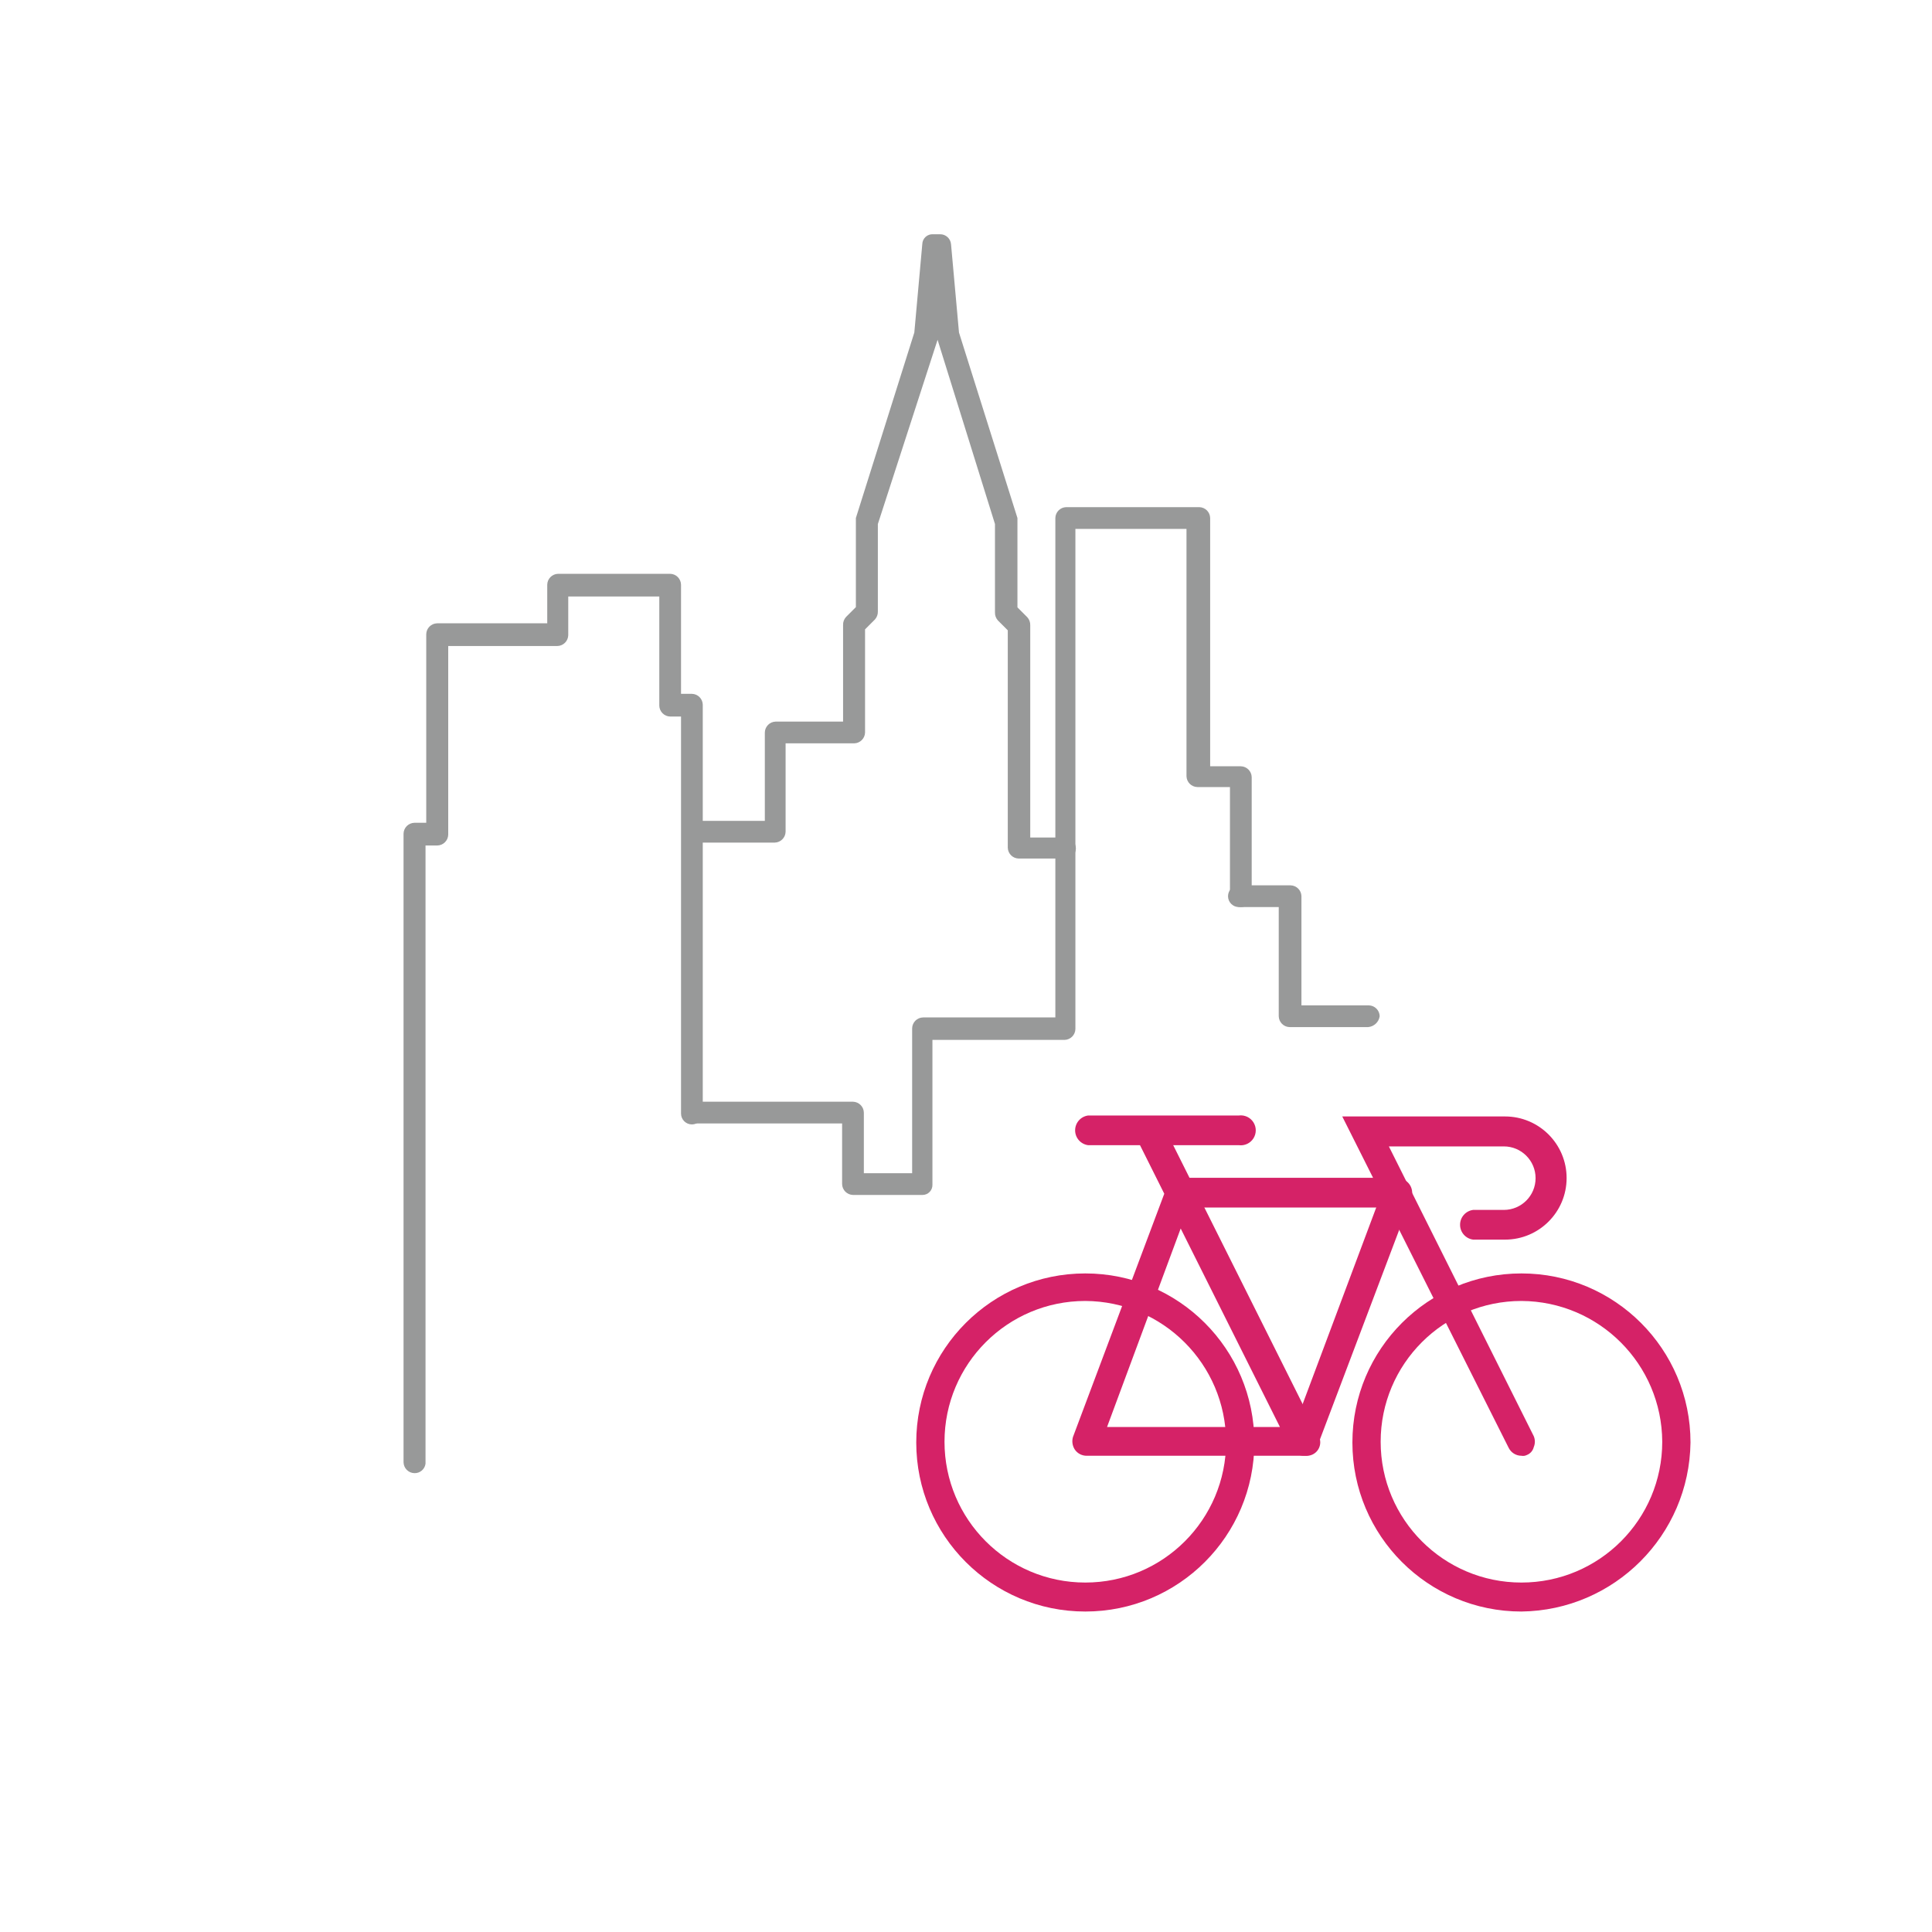
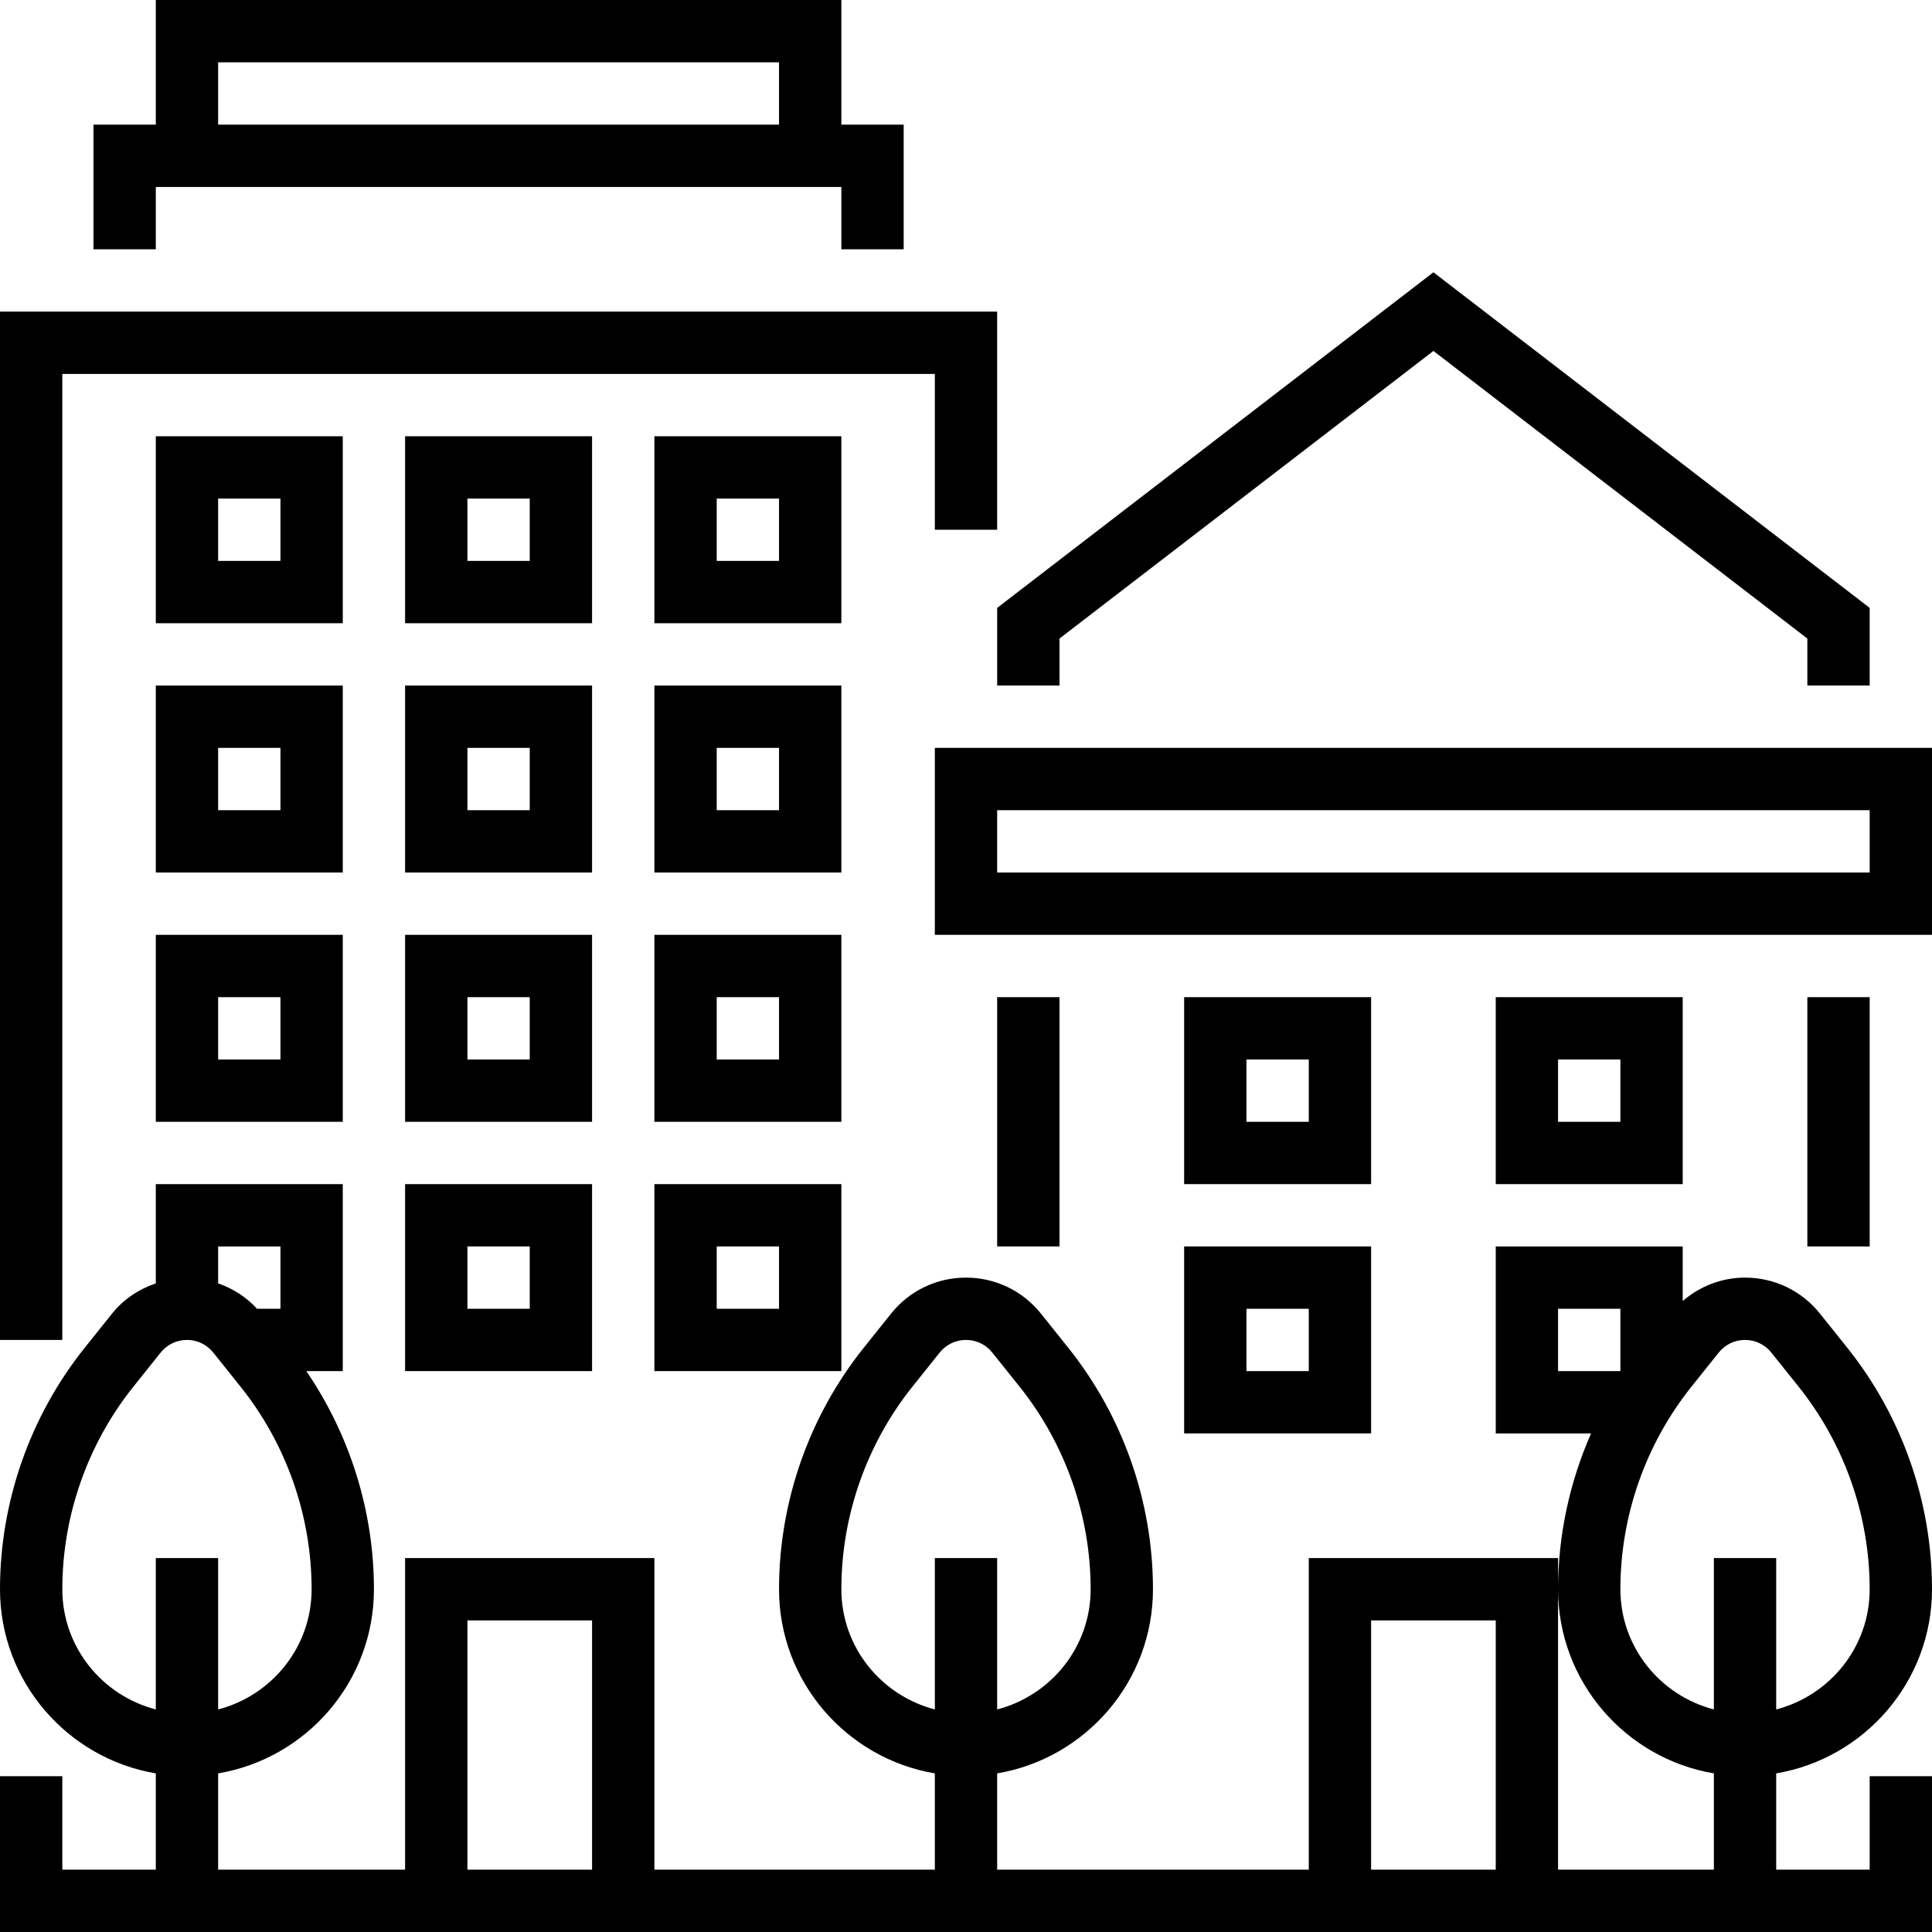
- <svg xmlns="http://www.w3.org/2000/svg" id="Layer_1" data-name="Layer 1" viewBox="0 0 80 80">
-   <defs>
-     <style>.cls-1{fill:#d52267;}.cls-2{fill:#989999;}</style>
-   </defs>
-   <path class="cls-1" d="M44.94,53.87a5.83,5.83,0,1,0,5.83,5.83A5.86,5.86,0,0,0,44.94,53.87Zm0,12.86a7,7,0,1,1,7-7A7,7,0,0,1,44.94,66.73Z" />
-   <path class="cls-1" d="M63,53.87a5.83,5.83,0,1,0,5.83,5.83A5.86,5.86,0,0,0,63,53.87Zm0,12.86a7,7,0,1,1,7-7A7.09,7.09,0,0,1,63,66.73Z" />
-   <path class="cls-1" d="M45.84,59.09H53l-4.11-8.22ZM54,60.28h-9a.59.59,0,0,1-.49-.25.63.63,0,0,1-.08-.53l3.78-10.07-1.19-2.38a.62.62,0,0,1,1.11-.53l6.45,12.9a.56.56,0,0,1-.53.86Z" />
-   <path class="cls-1" d="M54,60.28a.59.59,0,0,1-.49-.25.63.63,0,0,1-.08-.53l3.86-10.31a.61.61,0,1,1,1.15.41l-3.9,10.31A.53.53,0,0,1,54,60.28Z" />
-   <path class="cls-1" d="M57.84,50h-9a.62.62,0,0,1,0-1.23h9a.62.62,0,0,1,0,1.23Z" />
-   <path class="cls-1" d="M51.3,47.42H45.06a.62.62,0,0,1,0-1.23H51.3a.62.62,0,1,1,0,1.23Z" />
-   <path class="cls-1" d="M63,60.28a.59.59,0,0,1-.53-.33L55.58,46.23h6.74a2.55,2.55,0,0,1,0,5.1H61a.62.62,0,0,1,0-1.23h1.27a1.31,1.31,0,1,0,0-2.63H57.51l6,12a.58.58,0,0,1,0,.45.47.47,0,0,1-.29.33A.34.34,0,0,1,63,60.28Z" />
-   <path class="cls-2" d="M56.65,42.53H53.4a.46.46,0,0,1-.45-.45V37.56H51.3a.45.45,0,0,1,0-.9h2.14a.46.46,0,0,1,.45.45v4.52h2.79a.46.46,0,0,1,.45.45A.53.53,0,0,1,56.65,42.53Z" />
-   <path class="cls-2" d="M17.16,61a.46.46,0,0,1-.45-.45V34.52a.46.46,0,0,1,.45-.45h.49V26.26a.46.46,0,0,1,.45-.45h4.56v-1.6a.46.46,0,0,1,.45-.45h4.64a.46.46,0,0,1,.45.45v4.52h.45a.46.46,0,0,1,.45.45V46.11a.45.45,0,0,1-.9,0V29.67h-.45a.46.46,0,0,1-.45-.45V24.7H23.53v1.6a.46.46,0,0,1-.45.45H18.56v7.81a.46.46,0,0,1-.45.45h-.49v25.6A.45.45,0,0,1,17.16,61Z" />
-   <path class="cls-2" d="M38.2,49.48H35.32a.46.46,0,0,1-.45-.45V46.52H28.7a.45.45,0,1,1,0-.9h6.62a.46.46,0,0,1,.45.45v2.51h2v-6a.46.46,0,0,1,.45-.45H43.7V21.45a.46.46,0,0,1,.45-.45h5.51a.46.46,0,0,1,.45.45V31.73h1.27a.46.46,0,0,1,.45.45v4.93a.45.45,0,1,1-.9,0V32.59H49.58a.46.46,0,0,1-.45-.45V21.9h-4.6V42.61a.46.46,0,0,1-.45.45H38.61v6A.41.41,0,0,1,38.2,49.48Z" />
-   <path class="cls-2" d="M44.07,35.55H42.18a.46.46,0,0,1-.45-.45v-9l-.41-.41a.47.47,0,0,1-.12-.33V21.7l-2.38-7.64V14l0-.62,0,.62v.08L36.35,21.7v3.62a.47.47,0,0,1-.12.33l-.41.41v4.27a.46.46,0,0,1-.45.45H32.53v3.66a.46.46,0,0,1-.45.45H28.75a.45.45,0,1,1,0-.9h2.92V30.33a.46.46,0,0,1,.45-.45h2.79v-4a.47.47,0,0,1,.12-.33l.41-.41V21.45l2.42-7.68.33-3.66a.42.42,0,0,1,.45-.41h.29a.45.45,0,0,1,.45.41l.33,3.66,2.42,7.68v3.7l.41.41a.47.47,0,0,1,.12.33v8.79h1.44a.45.45,0,0,1,0,.9h0Z" />
+ <svg xmlns="http://www.w3.org/2000/svg" version="1.1" id="Capa_1" x="0px" y="0px" viewBox="0 0 496 496" style="enable-background:new 0 0 496 496;" xml:space="preserve">
+   <g>
+     <g>
+       <g>
+         <path d="M240,192v48h256v-48H240z M480,224H256v-16h224V224z" />
+         <polygon points="256,176 272,176 272,163.936 368,90.096 464,163.936 464,176 480,176 480,156.064 368,69.904 256,156.064    " />
+         <path d="M496,408c0-22.448-7.72-44.456-21.744-61.984l-7.008-8.76C462.552,331.376,455.536,328,448,328     c-5.976,0-11.576,2.2-16,6.008V320h-48v48h24.472c-5.52,12.544-8.472,26.184-8.472,40c0,23.736,17.336,43.448,40,47.28V480h-40     v-72v-8h-64v80h-80v-24.72c22.664-3.824,40-23.536,40-47.28c0-22.448-7.72-44.456-21.744-61.984l-7.008-8.76     C262.552,331.376,255.536,328,248,328s-14.552,3.376-19.24,9.248l-7.016,8.768C207.72,363.544,200,385.552,200,408     c0,23.736,17.336,43.448,40,47.28V480h-72v-80h-64v80H56v-24.72c22.664-3.824,40-23.536,40-47.28c0-19.968-6.144-39.568-17.36-56     H88v-48H40v25.48c-4.352,1.496-8.288,4.064-11.24,7.768l-7.016,8.768C7.72,363.544,0,385.552,0,408     c0,23.736,17.336,43.448,40,47.28V480H16v-24H0v40h40h16h184h16h184h16h40v-40h-16v24h-24v-24.72     C478.664,451.448,496,431.736,496,408z M56,320h16v16h-6.008c-2.784-3.016-6.192-5.208-9.992-6.52V320z M40,400v38.864     C26.24,435.288,16,422.872,16,408c0-18.832,6.48-37.288,18.232-51.984l7.016-8.776C42.904,345.176,45.36,344,48,344     s5.096,1.176,6.752,3.248l7.016,8.768C73.52,370.712,80,389.168,80,408c0,14.872-10.24,27.288-24,30.864V400H40z M152,480h-32     v-64h32V480z M240,400v38.864c-13.76-3.576-24-15.992-24-30.864c0-18.832,6.48-37.288,18.232-51.984l7.016-8.776     c1.656-2.064,4.112-3.24,6.752-3.24s5.096,1.176,6.752,3.248l7.016,8.768C273.52,370.712,280,389.168,280,408     c0,14.872-10.24,27.288-24,30.864V400H240z M384,480h-32v-64h32V480z M400,352v-16h16v16H400z M440,400v38.864     c-13.76-3.576-24-15.992-24-30.864c0-18.832,6.48-37.288,18.232-51.984l7.016-8.776c1.656-2.064,4.112-3.24,6.752-3.24     s5.096,1.176,6.752,3.248l7.016,8.768C473.52,370.712,480,389.168,480,408c0,14.872-10.24,27.288-24,30.864V400H440z" />
+         <rect x="256" y="256" width="16" height="64" />
+         <rect x="464" y="256" width="16" height="64" />
+         <path d="M432,256h-48v48h48V256z M416,288h-16v-16h16V288z" />
+         <path d="M352,256h-48v48h48V256z M336,288h-16v-16h16V288z" />
+         <path d="M152,112h-48v48h48V112z M136,144h-16v-16h16V144z" />
+         <path d="M216,112h-48v48h48V112z M200,144h-16v-16h16V144z" />
+         <path d="M88,112H40v48h48V112z M72,144H56v-16h16V144z" />
+         <path d="M152,176h-48v48h48V176z M136,208h-16v-16h16V208z" />
+         <path d="M216,176h-48v48h48V176z M200,208h-16v-16h16V208z" />
+         <path d="M88,176H40v48h48V176z M72,208H56v-16h16V208z" />
+         <path d="M152,240h-48v48h48V240z M136,272h-16v-16h16V272z" />
+         <path d="M216,240h-48v48h48V240z M200,272h-16v-16h16V272z" />
+         <path d="M40,288h48v-48H40V288z M56,256h16v16H56V256z" />
+         <path d="M104,352h48v-48h-48V352z M120,320h16v16h-16V320z" />
+         <path d="M168,352h48v-48h-48V352z M184,320h16v16h-16V320z" />
+         <path d="M304,368h48v-48h-48V368z M320,336h16v16h-16V336z" />
+         <polygon points="16,96 240,96 240,136 256,136 256,80 0,80 0,344 16,344    " />
+         <path d="M40,48h176v16h16V32h-16V0H40v32H24v32h16V48z M56,16h144v16H56V16z" />
+       </g>
+     </g>
+   </g>
+   <g>
+ </g>
+   <g>
+ </g>
+   <g>
+ </g>
+   <g>
+ </g>
+   <g>
+ </g>
+   <g>
+ </g>
+   <g>
+ </g>
+   <g>
+ </g>
+   <g>
+ </g>
+   <g>
+ </g>
+   <g>
+ </g>
+   <g>
+ </g>
+   <g>
+ </g>
+   <g>
+ </g>
+   <g>
+ </g>
</svg>
